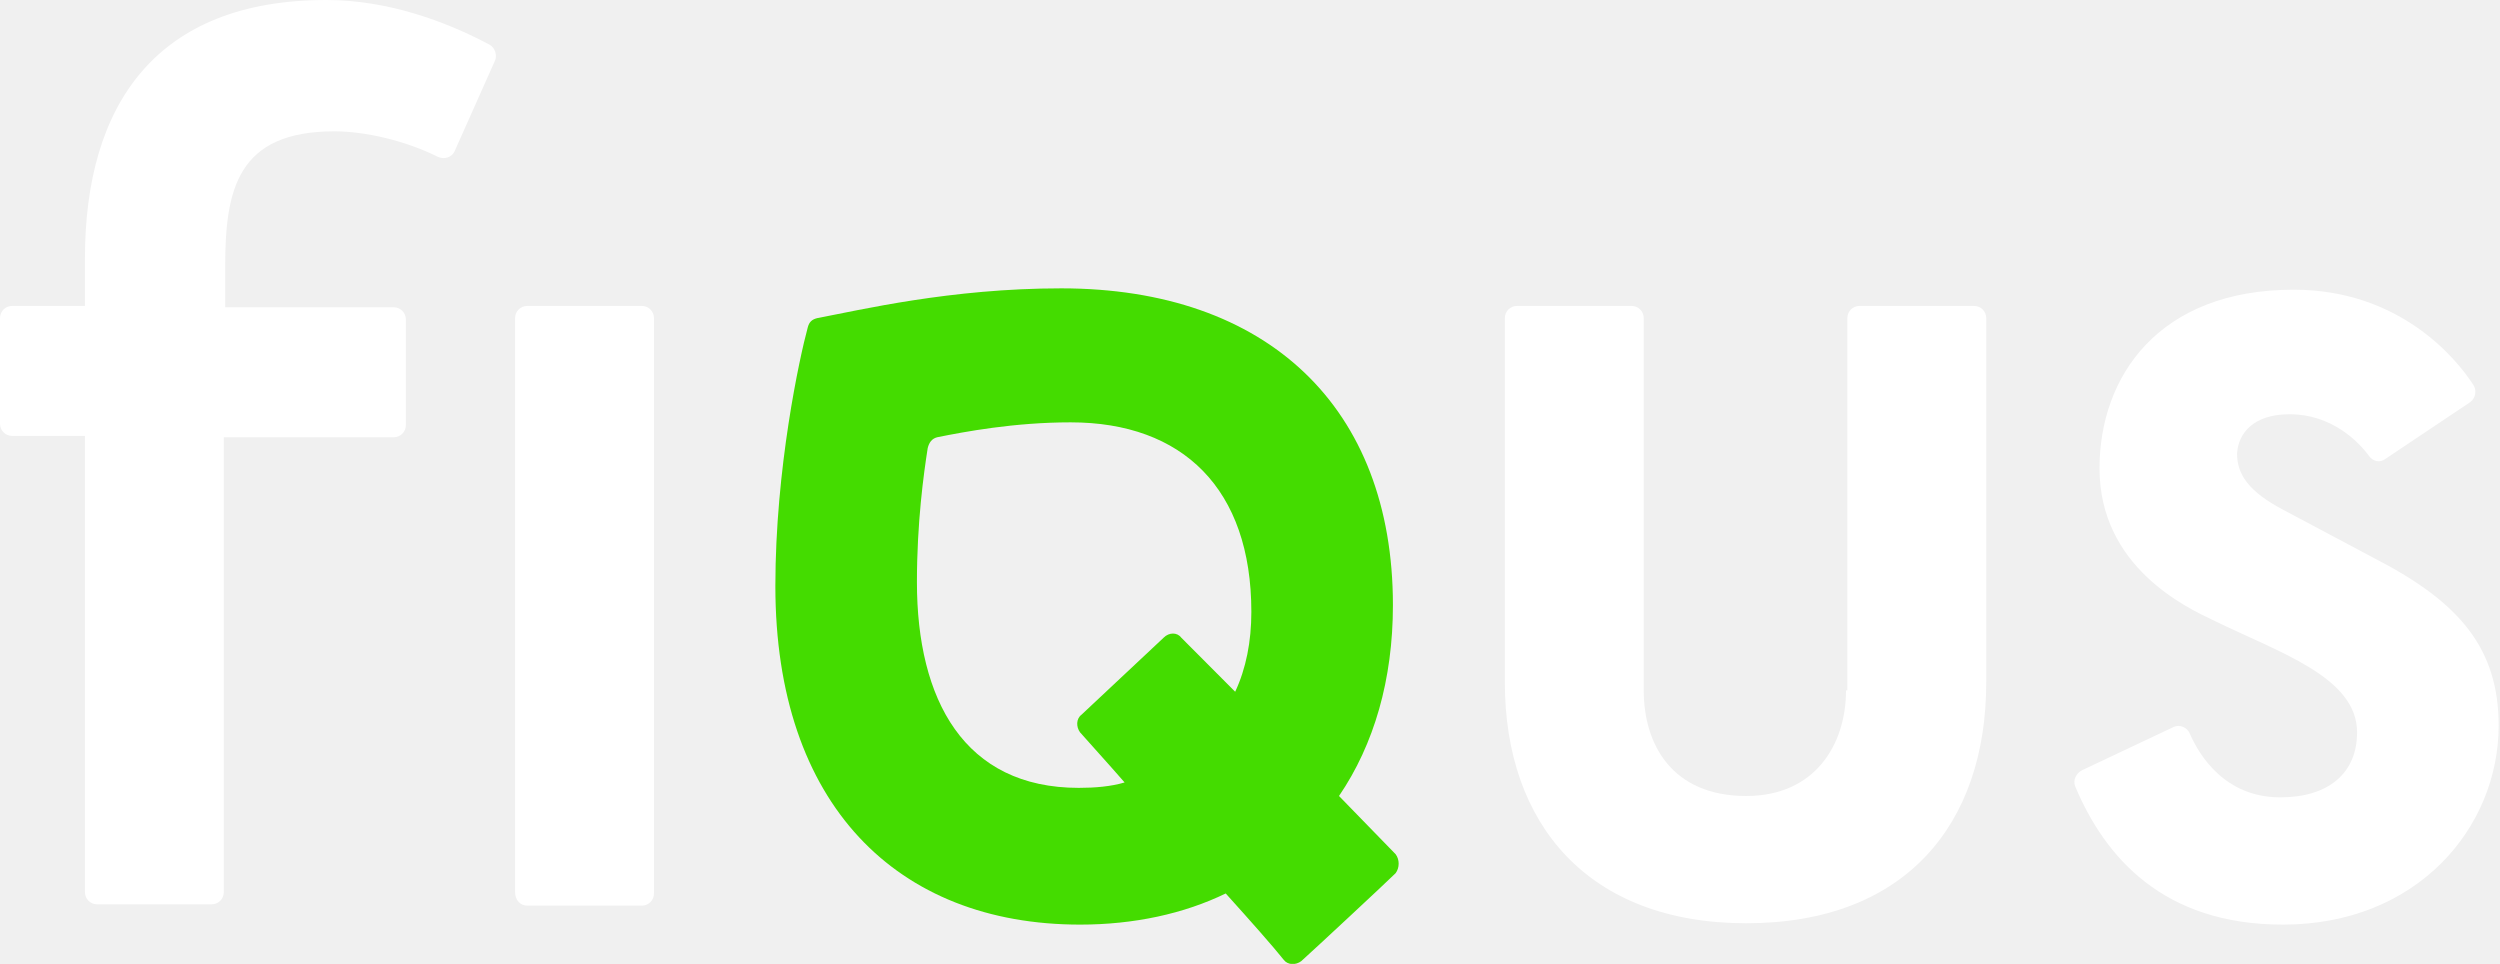
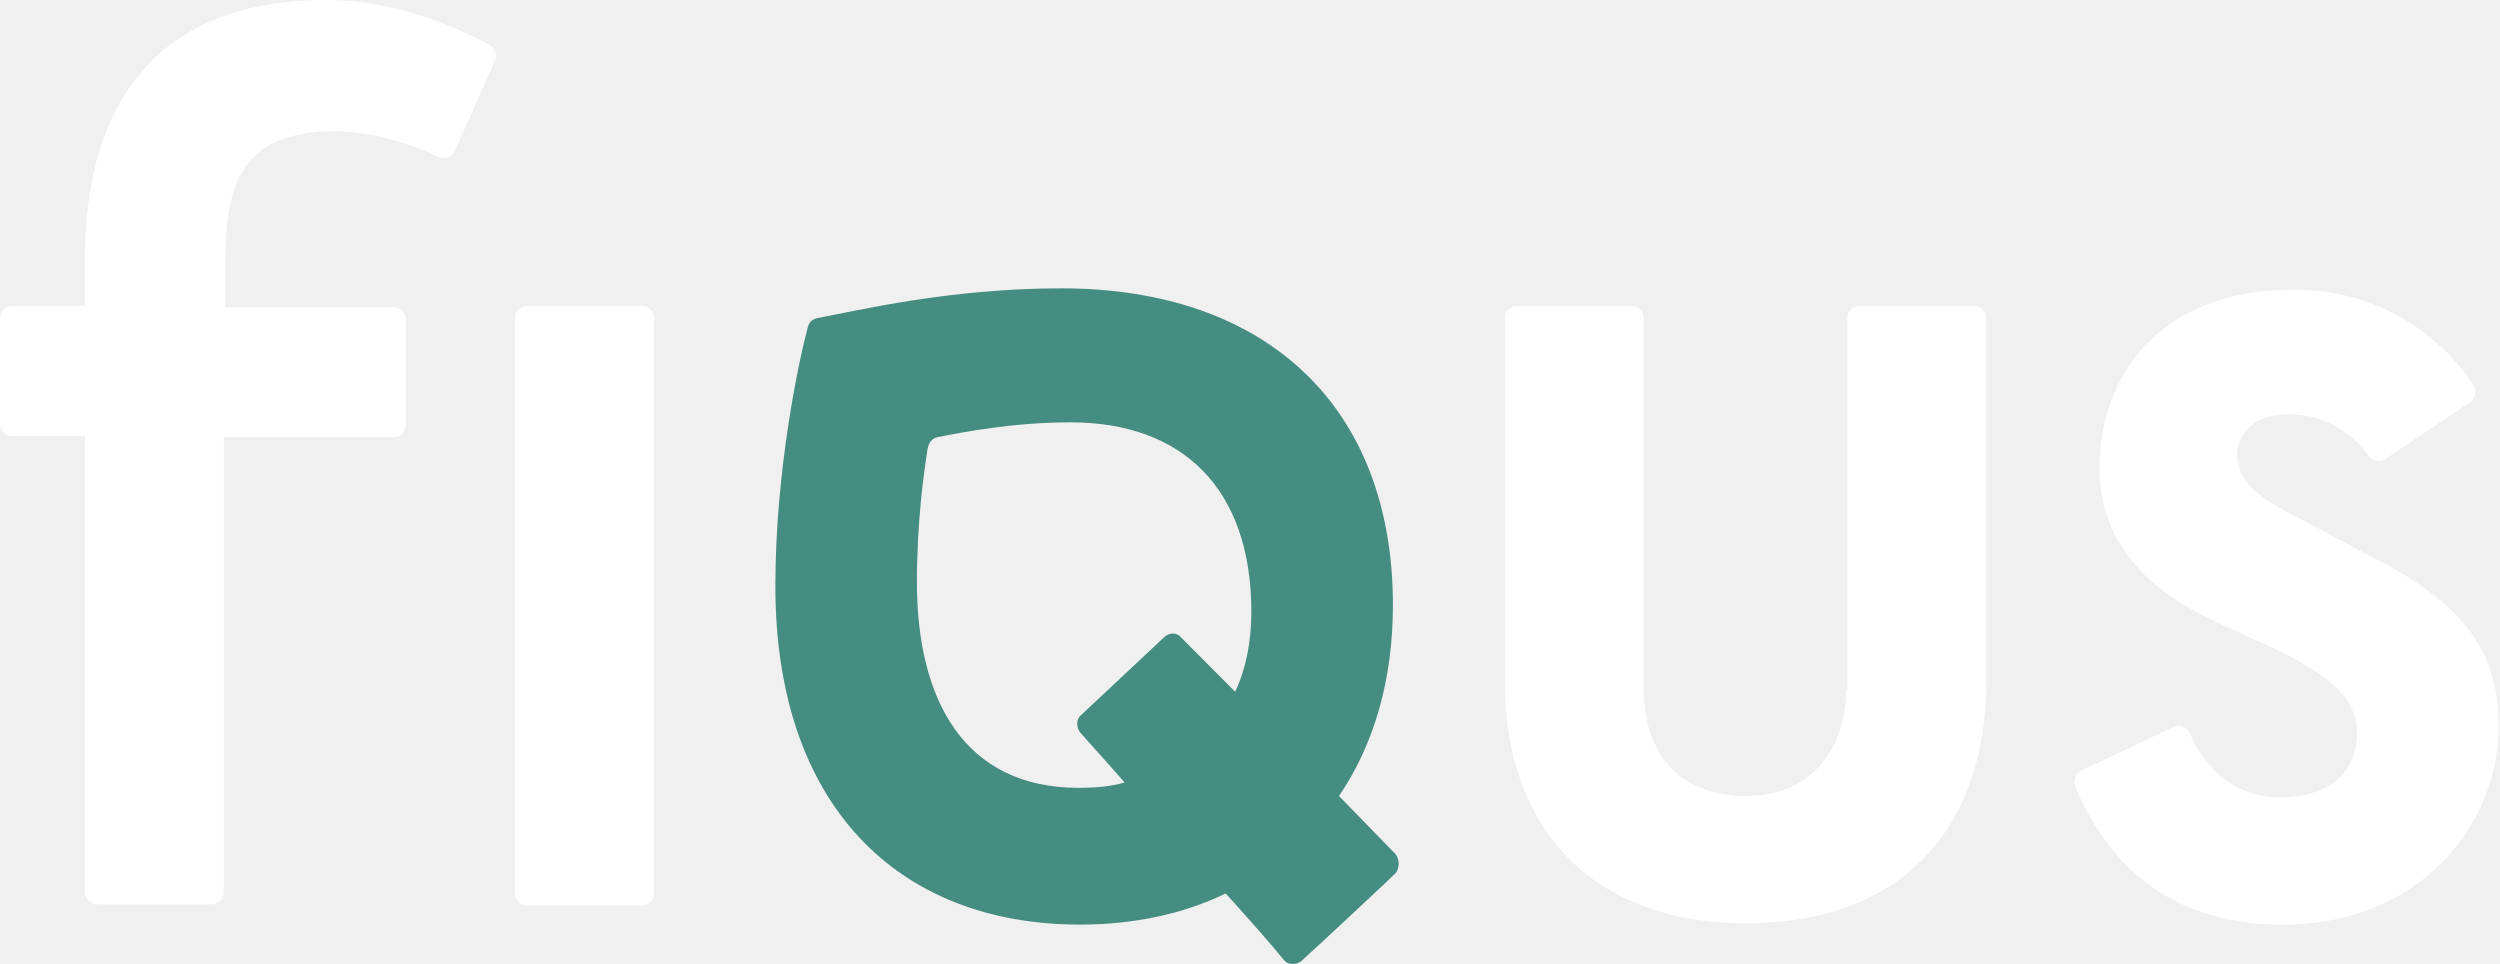
<svg xmlns="http://www.w3.org/2000/svg" width="83" height="32" viewBox="0 0 83 32" fill="none">
  <g clip-path="url(#clip0)">
    <path d="M75.837 16.944C74.628 16.315 74.27 15.73 74.27 15.056C74.315 14.382 74.808 13.753 76.016 13.753C77.404 13.753 78.299 14.652 78.657 15.146C78.792 15.326 79.016 15.371 79.195 15.236L82.015 13.348C82.194 13.213 82.239 12.944 82.105 12.764C81.523 11.865 79.642 9.618 76.15 9.618C71.674 9.618 69.704 12.494 69.704 15.55C69.704 18.831 72.614 20.18 73.464 20.584C75.658 21.663 78.255 22.472 78.255 24.315C78.255 25.663 77.314 26.472 75.703 26.472C73.867 26.472 73.017 25.079 72.703 24.36C72.614 24.135 72.345 24.045 72.166 24.135L69.122 25.573C68.943 25.663 68.808 25.888 68.898 26.112C69.883 28.449 71.808 30.697 75.792 30.697C80.269 30.697 82.955 27.461 82.955 24.09C82.955 21.528 81.657 20 78.881 18.562L75.837 16.944Z" fill="white" />
    <path d="M61.288 22.921C61.288 24.719 60.258 26.427 57.975 26.427C55.512 26.427 54.572 24.719 54.572 22.921V10.562C54.572 10.337 54.393 10.157 54.169 10.157H50.364C50.14 10.157 49.961 10.337 49.961 10.562V22.652C49.961 27.371 52.737 30.652 57.975 30.652C63.257 30.652 65.943 27.371 65.943 22.652V10.562C65.943 10.337 65.764 10.157 65.54 10.157H61.735C61.511 10.157 61.332 10.337 61.332 10.562V22.921H61.288Z" fill="white" />
-     <path d="M46.335 28.36L44.455 26.427C45.619 24.719 46.245 22.562 46.245 20.09C46.245 13.528 42.082 9.573 35.233 9.573C31.561 9.573 28.562 10.292 27.13 10.562C26.95 10.607 26.861 10.697 26.816 10.876C26.547 11.865 25.742 15.55 25.742 19.461C25.742 26.697 29.771 30.697 35.859 30.697C37.65 30.697 39.306 30.337 40.694 29.663C41.545 30.607 42.261 31.416 42.619 31.865C42.754 32.045 43.022 32.045 43.201 31.91C43.604 31.55 46.066 29.258 46.335 28.989C46.469 28.809 46.469 28.539 46.335 28.36ZM35.815 26.157C32.009 26.157 30.442 23.236 30.442 19.326C30.442 17.348 30.666 15.73 30.8 14.876C30.845 14.697 30.935 14.562 31.114 14.517C32.009 14.337 33.666 14.022 35.546 14.022C39.262 14.022 41.545 16.225 41.545 20.315C41.545 21.303 41.366 22.202 41.008 22.966L39.217 21.169C39.083 20.989 38.814 20.989 38.635 21.169C38.008 21.753 36.531 23.146 35.904 23.73C35.725 23.865 35.725 24.135 35.859 24.315C36.173 24.674 36.71 25.258 37.337 25.977C36.889 26.112 36.352 26.157 35.815 26.157Z" fill="#44DC00" />
+     <path d="M46.335 28.36L44.455 26.427C45.619 24.719 46.245 22.562 46.245 20.09C46.245 13.528 42.082 9.573 35.233 9.573C31.561 9.573 28.562 10.292 27.13 10.562C26.95 10.607 26.861 10.697 26.816 10.876C26.547 11.865 25.742 15.55 25.742 19.461C25.742 26.697 29.771 30.697 35.859 30.697C37.65 30.697 39.306 30.337 40.694 29.663C41.545 30.607 42.261 31.416 42.619 31.865C42.754 32.045 43.022 32.045 43.201 31.91C43.604 31.55 46.066 29.258 46.335 28.989C46.469 28.809 46.469 28.539 46.335 28.36ZM35.815 26.157C32.009 26.157 30.442 23.236 30.442 19.326C30.442 17.348 30.666 15.73 30.8 14.876C30.845 14.697 30.935 14.562 31.114 14.517C32.009 14.337 33.666 14.022 35.546 14.022C39.262 14.022 41.545 16.225 41.545 20.315C41.545 21.303 41.366 22.202 41.008 22.966L39.217 21.169C39.083 20.989 38.814 20.989 38.635 21.169C38.008 21.753 36.531 23.146 35.904 23.73C35.725 23.865 35.725 24.135 35.859 24.315C36.173 24.674 36.71 25.258 37.337 25.977C36.889 26.112 36.352 26.157 35.815 26.157Z" fill="#468D81" />
    <path d="M17.504 30.067H21.31C21.533 30.067 21.712 29.888 21.712 29.663V10.562C21.712 10.337 21.533 10.157 21.31 10.157H17.504C17.28 10.157 17.101 10.337 17.101 10.562V29.618C17.101 29.888 17.28 30.067 17.504 30.067Z" fill="white" />
    <path d="M11.102 4.36C12.132 4.36 13.475 4.674 14.55 5.213C14.774 5.303 14.997 5.213 15.087 5.034L16.43 2.022C16.519 1.843 16.43 1.573 16.251 1.483C14.818 0.719 12.893 0 10.834 0C5.193 0 2.82 3.461 2.82 8.584V10.157H0.403C0.179 10.157 0 10.337 0 10.562V14.067C0 14.292 0.179 14.472 0.403 14.472H2.82V29.618C2.82 29.843 2.999 30.023 3.223 30.023H7.029C7.252 30.023 7.431 29.843 7.431 29.618V14.517H13.072C13.296 14.517 13.475 14.337 13.475 14.112V10.607C13.475 10.382 13.296 10.202 13.072 10.202H7.476V8.854C7.476 6.292 7.879 4.36 11.102 4.36Z" fill="white" />
  </g>
  <defs>
    <clipPath id="clip0">
      <rect width="83" height="32" fill="white" />
    </clipPath>
  </defs>
</svg>
